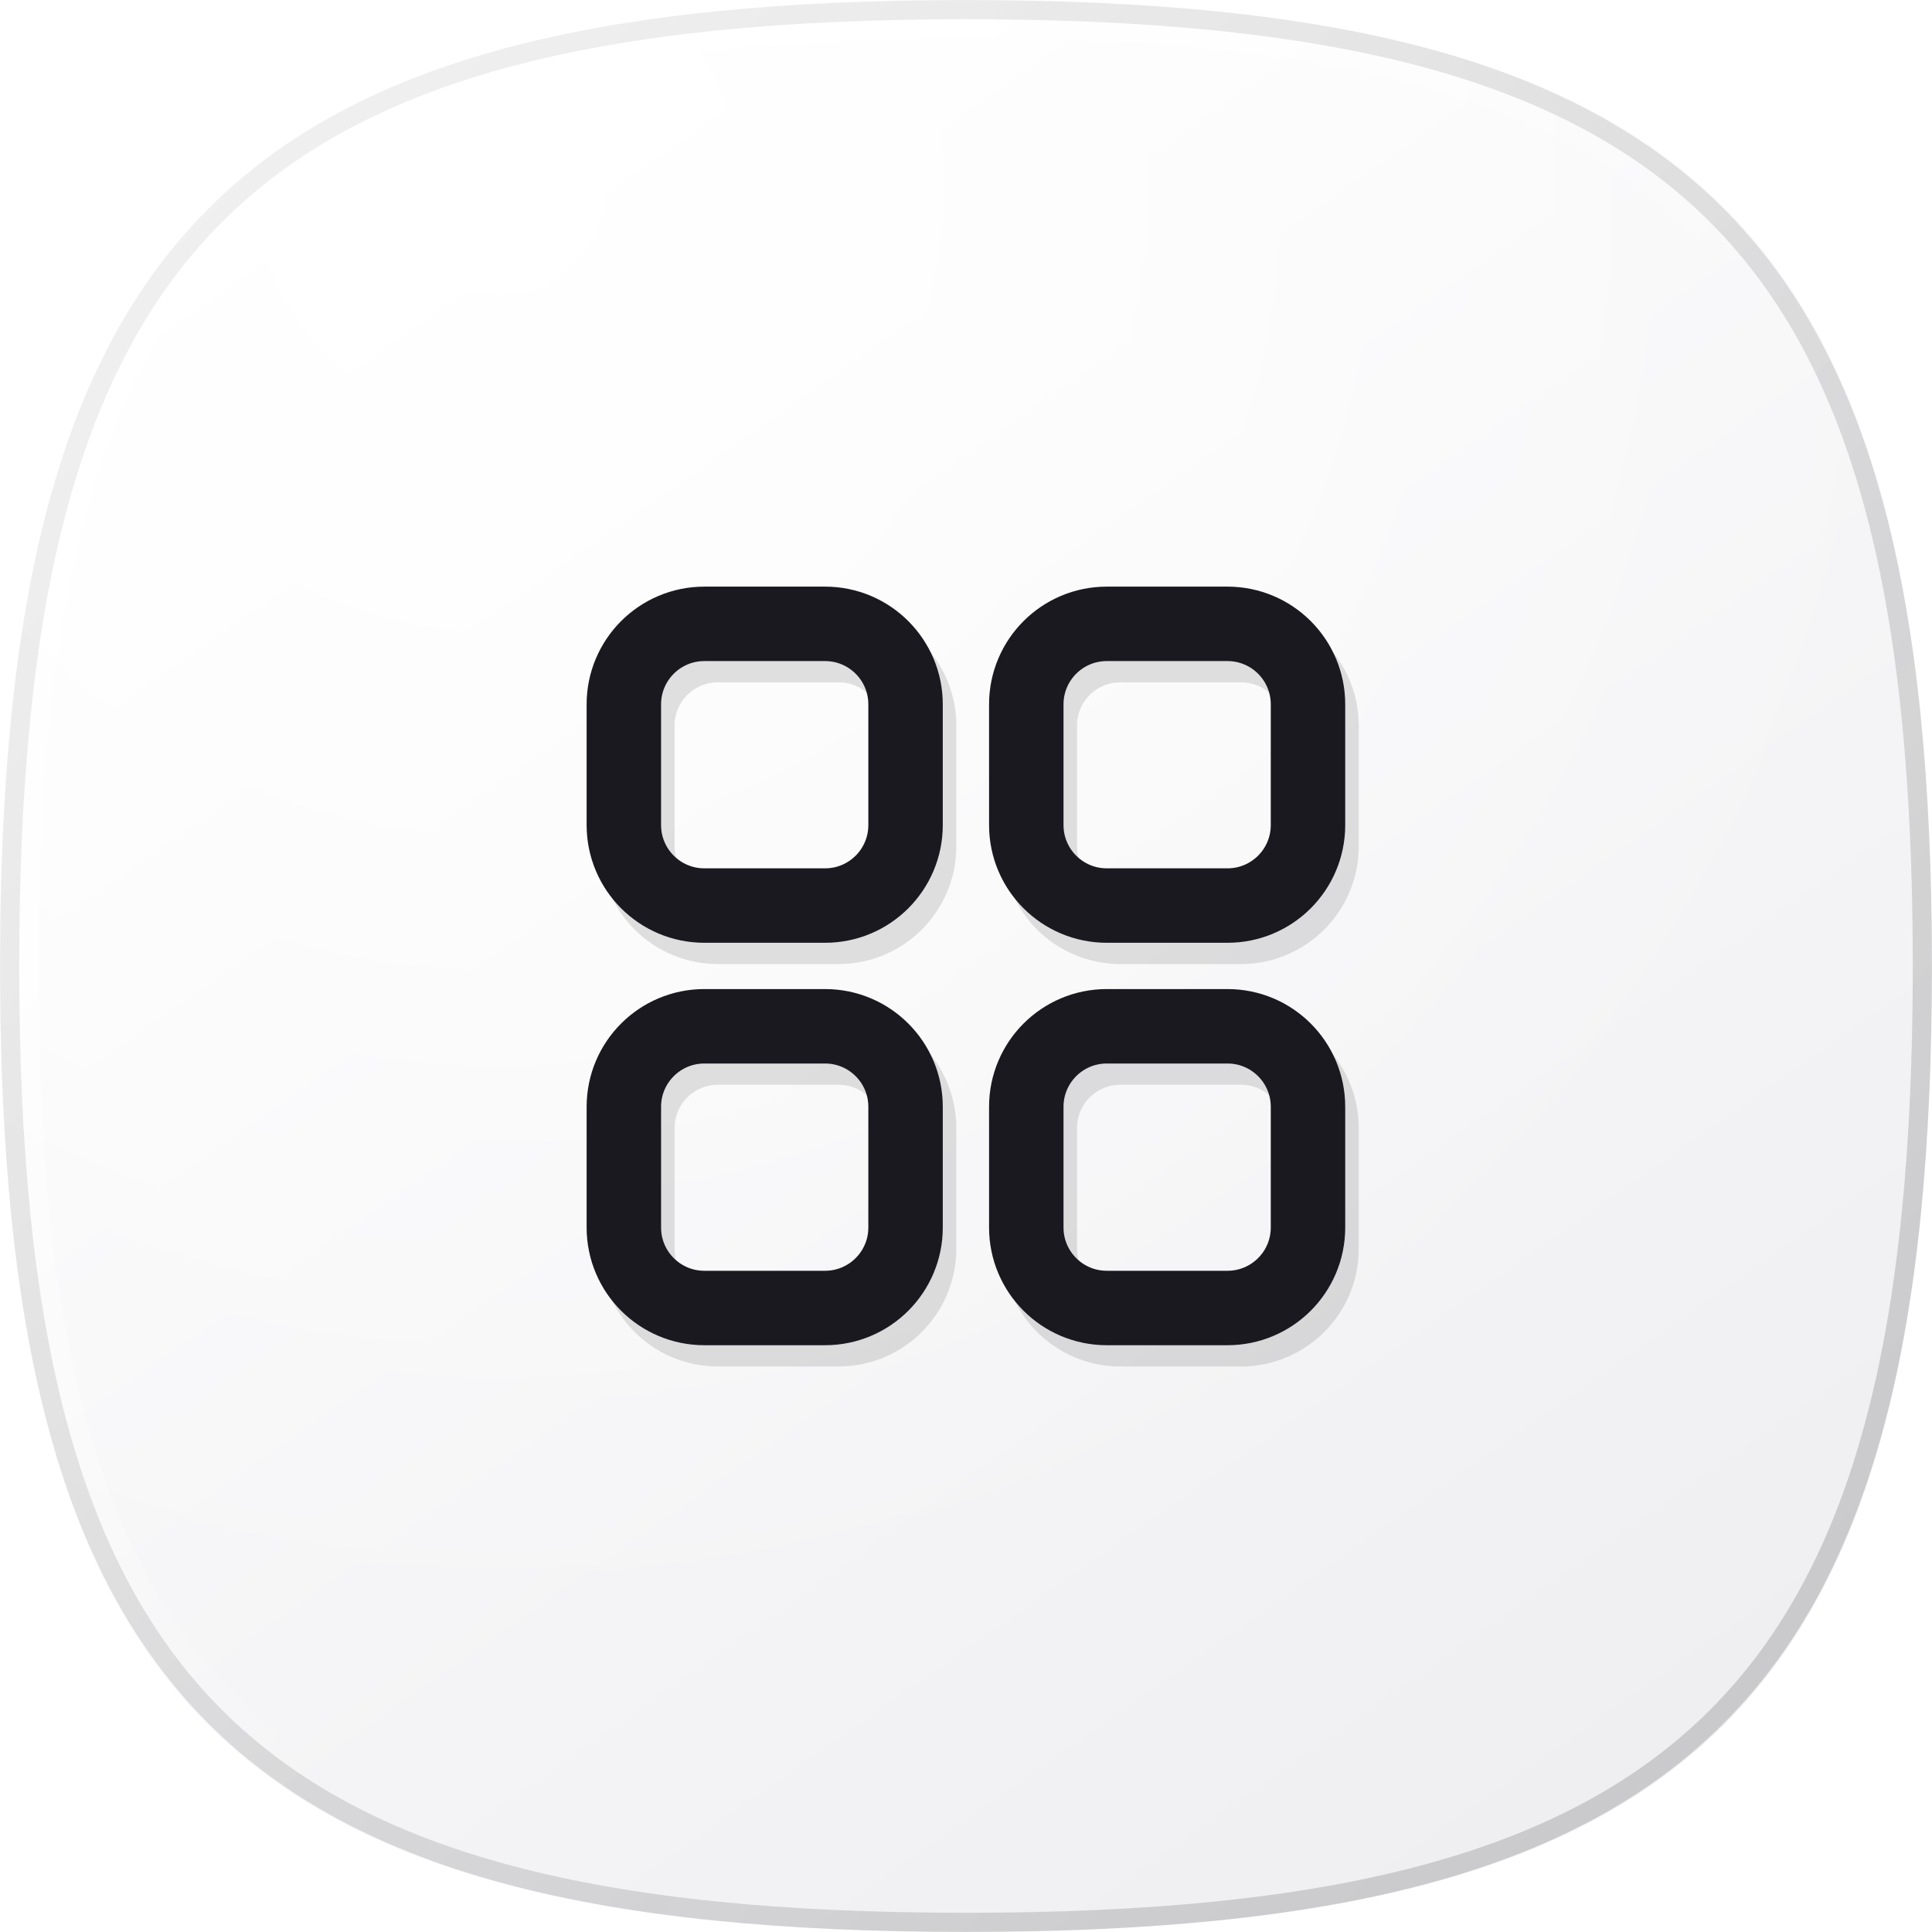
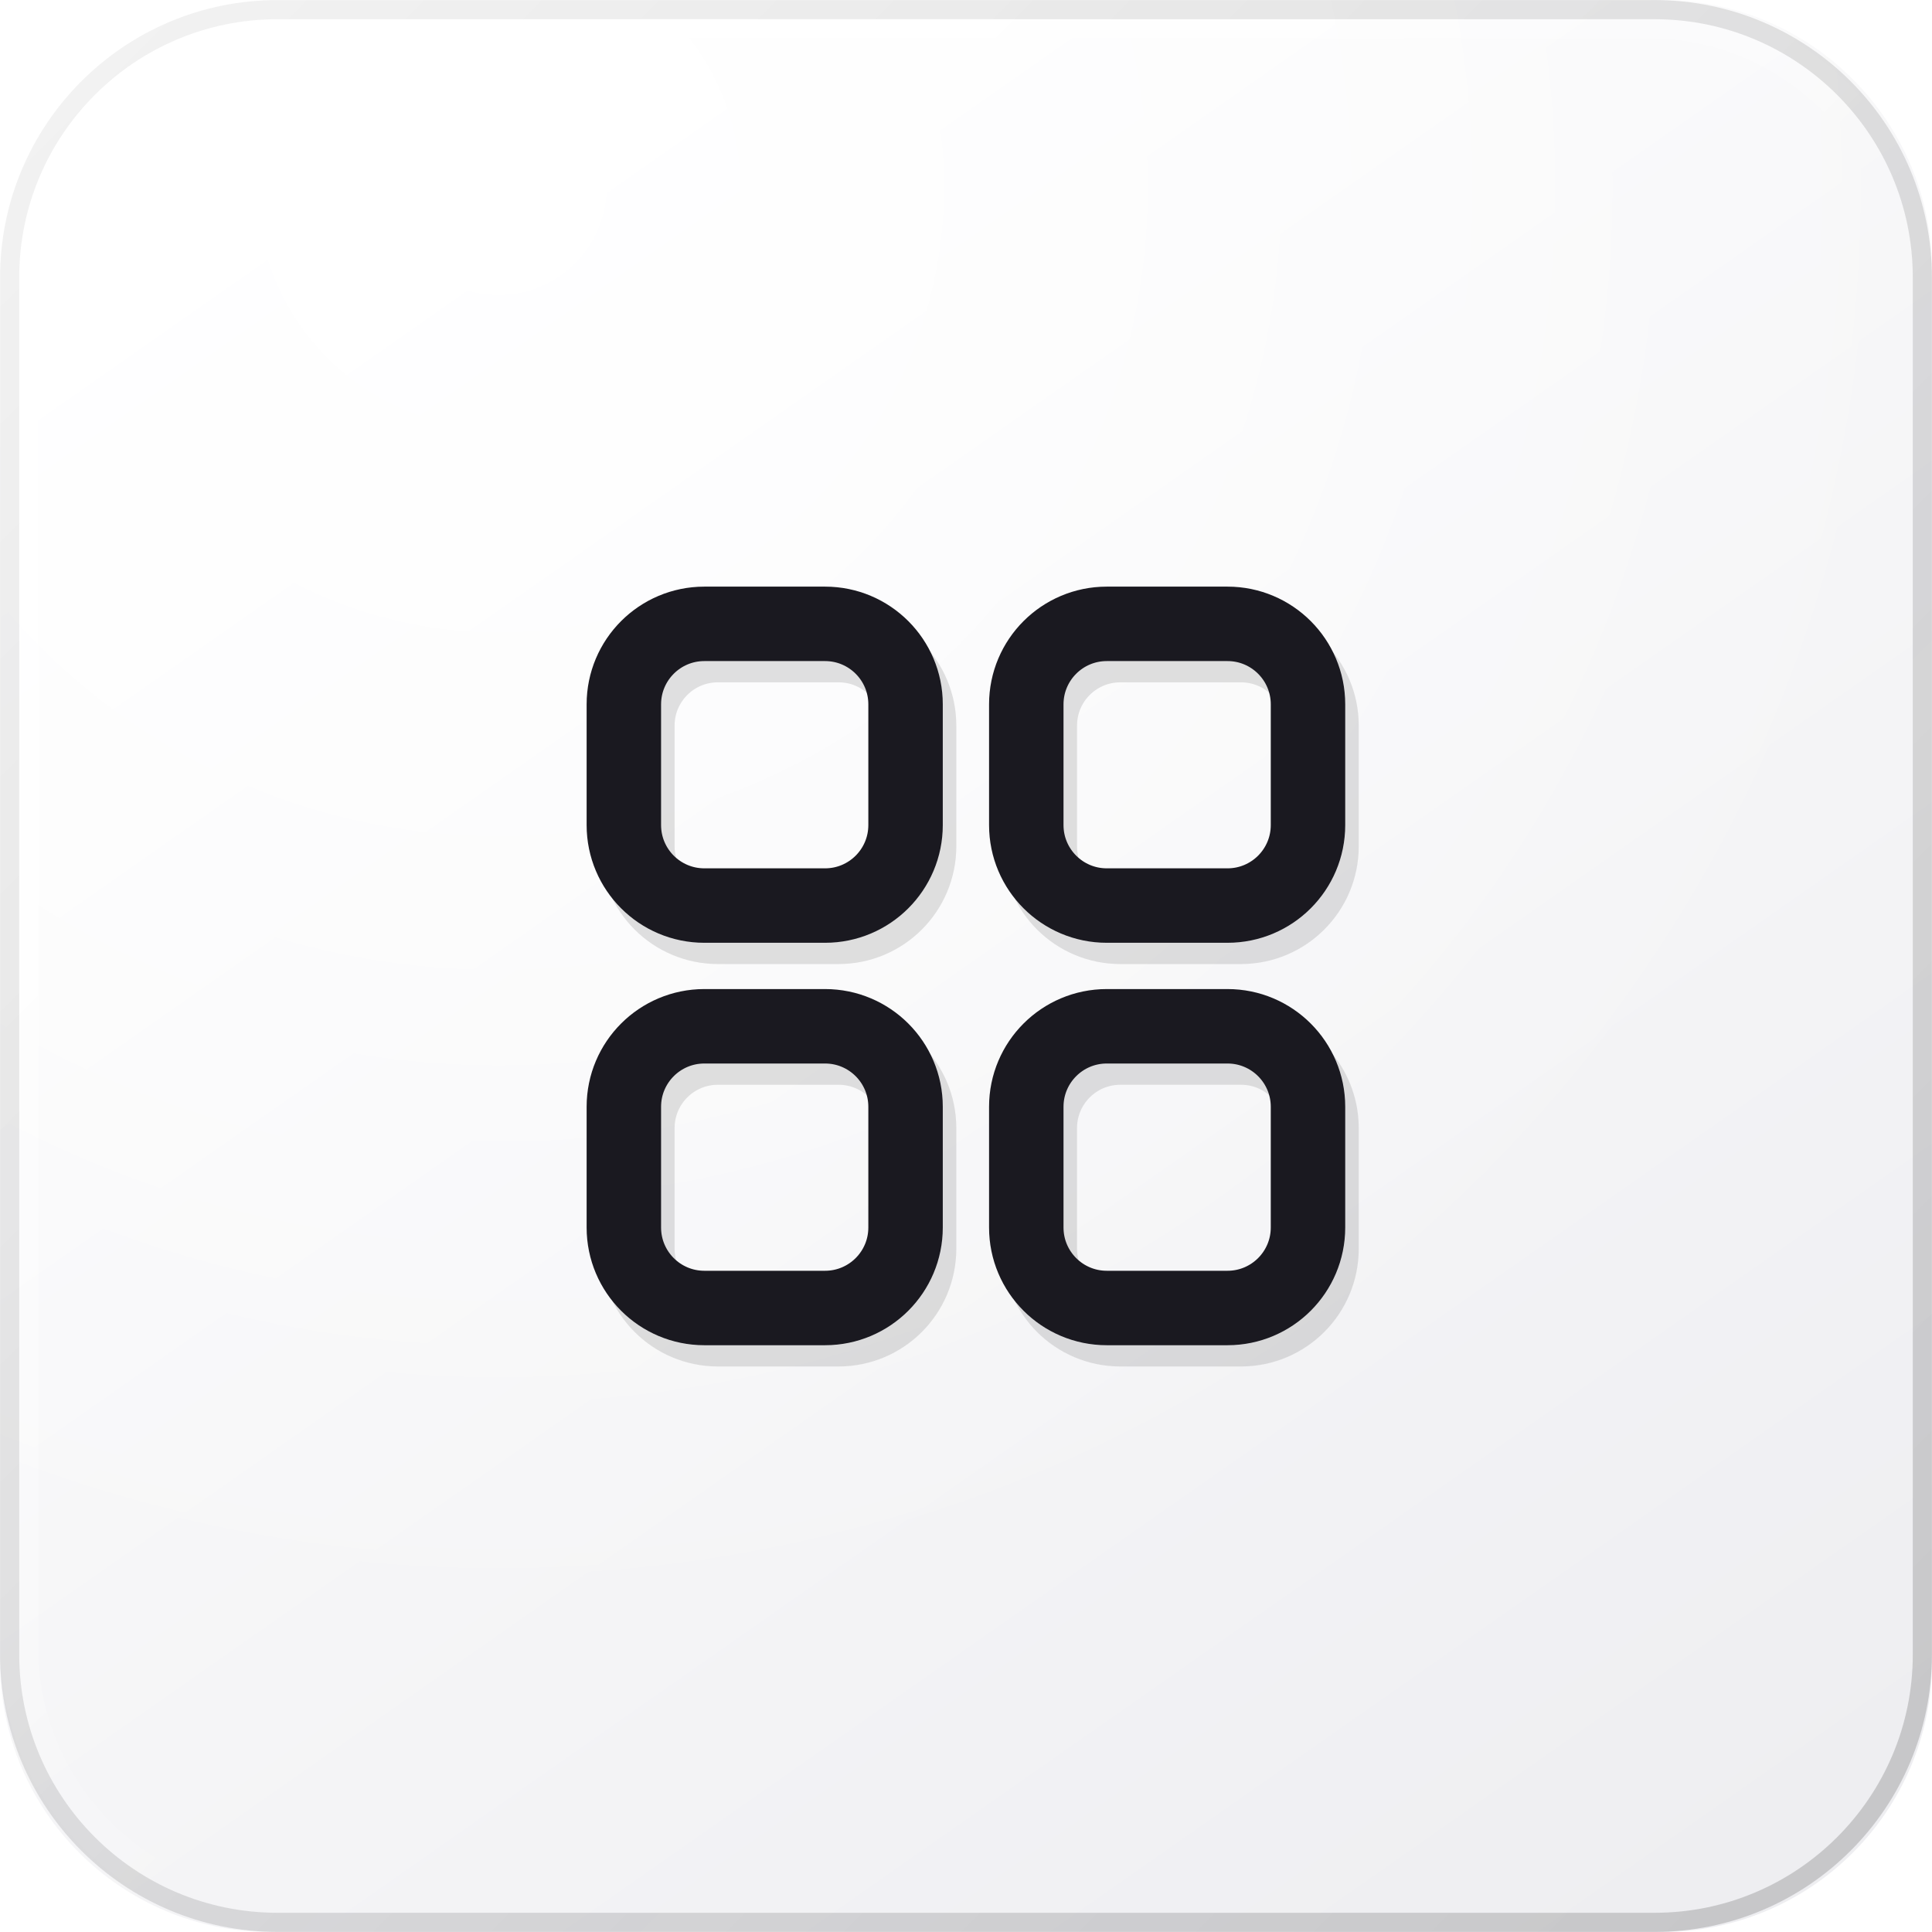
<svg xmlns="http://www.w3.org/2000/svg" viewBox="0 0 100 100" width="100" height="100">
  <defs>
    <linearGradient id="a-services-bg" x1=".15" y1="0" x2=".85" y2="1">
      <stop offset="0" stop-color="#ffffff" />
      <stop offset="1" stop-color="#eeeef1" />
    </linearGradient>
    <radialGradient id="a-services-sp" cx=".26" cy=".1" r=".75">
      <stop offset="0" stop-color="#fff" stop-opacity=".9" />
      <stop offset="1" stop-color="#fff" stop-opacity="0" />
    </radialGradient>
    <linearGradient id="a-services-rim" x1="0" y1="0" x2="1" y2="1">
      <stop offset="0" stop-color="#fff" stop-opacity=".95" />
      <stop offset=".55" stop-color="#fff" stop-opacity="0" />
    </linearGradient>
    <linearGradient id="a-services-edge" x1="0" y1="0" x2="1" y2="1">
      <stop offset="0" stop-color="#0b0b0c" stop-opacity=".05" />
      <stop offset="1" stop-color="#0b0b0c" stop-opacity=".18" />
    </linearGradient>
  </defs>
-   <path d="M50 0C88 0 100 12 100 50s-12 50-50 50S0 88 0 50 12 0 50 0Z" fill="url(#a-services-bg)" />
-   <path d="M50 0C88 0 100 12 100 50s-12 50-50 50S0 88 0 50 12 0 50 0Z" fill="url(#a-services-sp)" />
-   <path d="M50 0C88 0 100 12 100 50s-12 50-50 50S0 88 0 50 12 0 50 0Z" fill="none" stroke="url(#a-services-rim)" stroke-width="2" transform="translate(1 1) scale(.98)" />
-   <path d="M50 0C88 0 100 12 100 50s-12 50-50 50S0 88 0 50 12 0 50 0Z" fill="none" stroke="url(#a-services-edge)" stroke-width="1" transform="translate(.5 .5) scale(.99)" />
+   <path d="M14 0H86A14 14 0 0 1 100 14V86A14 14 0 0 1 86 100H14A14 14 0 0 1 0 86V14A14 14 0 0 1 14 0Z" fill="url(#a-services-bg)" />
+   <path d="M14 0H86A14 14 0 0 1 100 14V86A14 14 0 0 1 86 100H14A14 14 0 0 1 0 86V14A14 14 0 0 1 14 0Z" fill="url(#a-services-sp)" />
+   <path d="M14 0H86A14 14 0 0 1 100 14V86A14 14 0 0 1 86 100H14A14 14 0 0 1 0 86V14A14 14 0 0 1 14 0Z" fill="none" stroke="url(#a-services-rim)" stroke-width="2" transform="translate(1 1) scale(.98)" />
+   <path d="M14 0H86A14 14 0 0 1 100 14V86A14 14 0 0 1 86 100H14A14 14 0 0 1 0 86V14A14 14 0 0 1 14 0Z" fill="none" stroke="url(#a-services-edge)" stroke-width="1" transform="translate(.5 .5) scale(.99)" />
  <g transform="translate(25.7 26.1) scale(2.083)" fill="none" stroke="#0b0b0c" stroke-opacity=".12" stroke-width="1.85" stroke-linecap="round" stroke-linejoin="round">
    <rect x="3.5" y="3.5" width="7" height="7" rx="2" />
    <rect x="13.5" y="3.5" width="7" height="7" rx="2" />
    <rect x="13.5" y="13.5" width="7" height="7" rx="2" />
    <rect x="3.5" y="13.5" width="7" height="7" rx="2" />
  </g>
  <g transform="translate(25 25) scale(2.083)" fill="none" stroke="#1a1920" stroke-width="1.85" stroke-linecap="round" stroke-linejoin="round">
    <rect x="3.5" y="3.5" width="7" height="7" rx="2" />
    <rect x="13.5" y="3.5" width="7" height="7" rx="2" />
    <rect x="13.5" y="13.5" width="7" height="7" rx="2" />
    <rect x="3.5" y="13.5" width="7" height="7" rx="2" />
  </g>
</svg>
